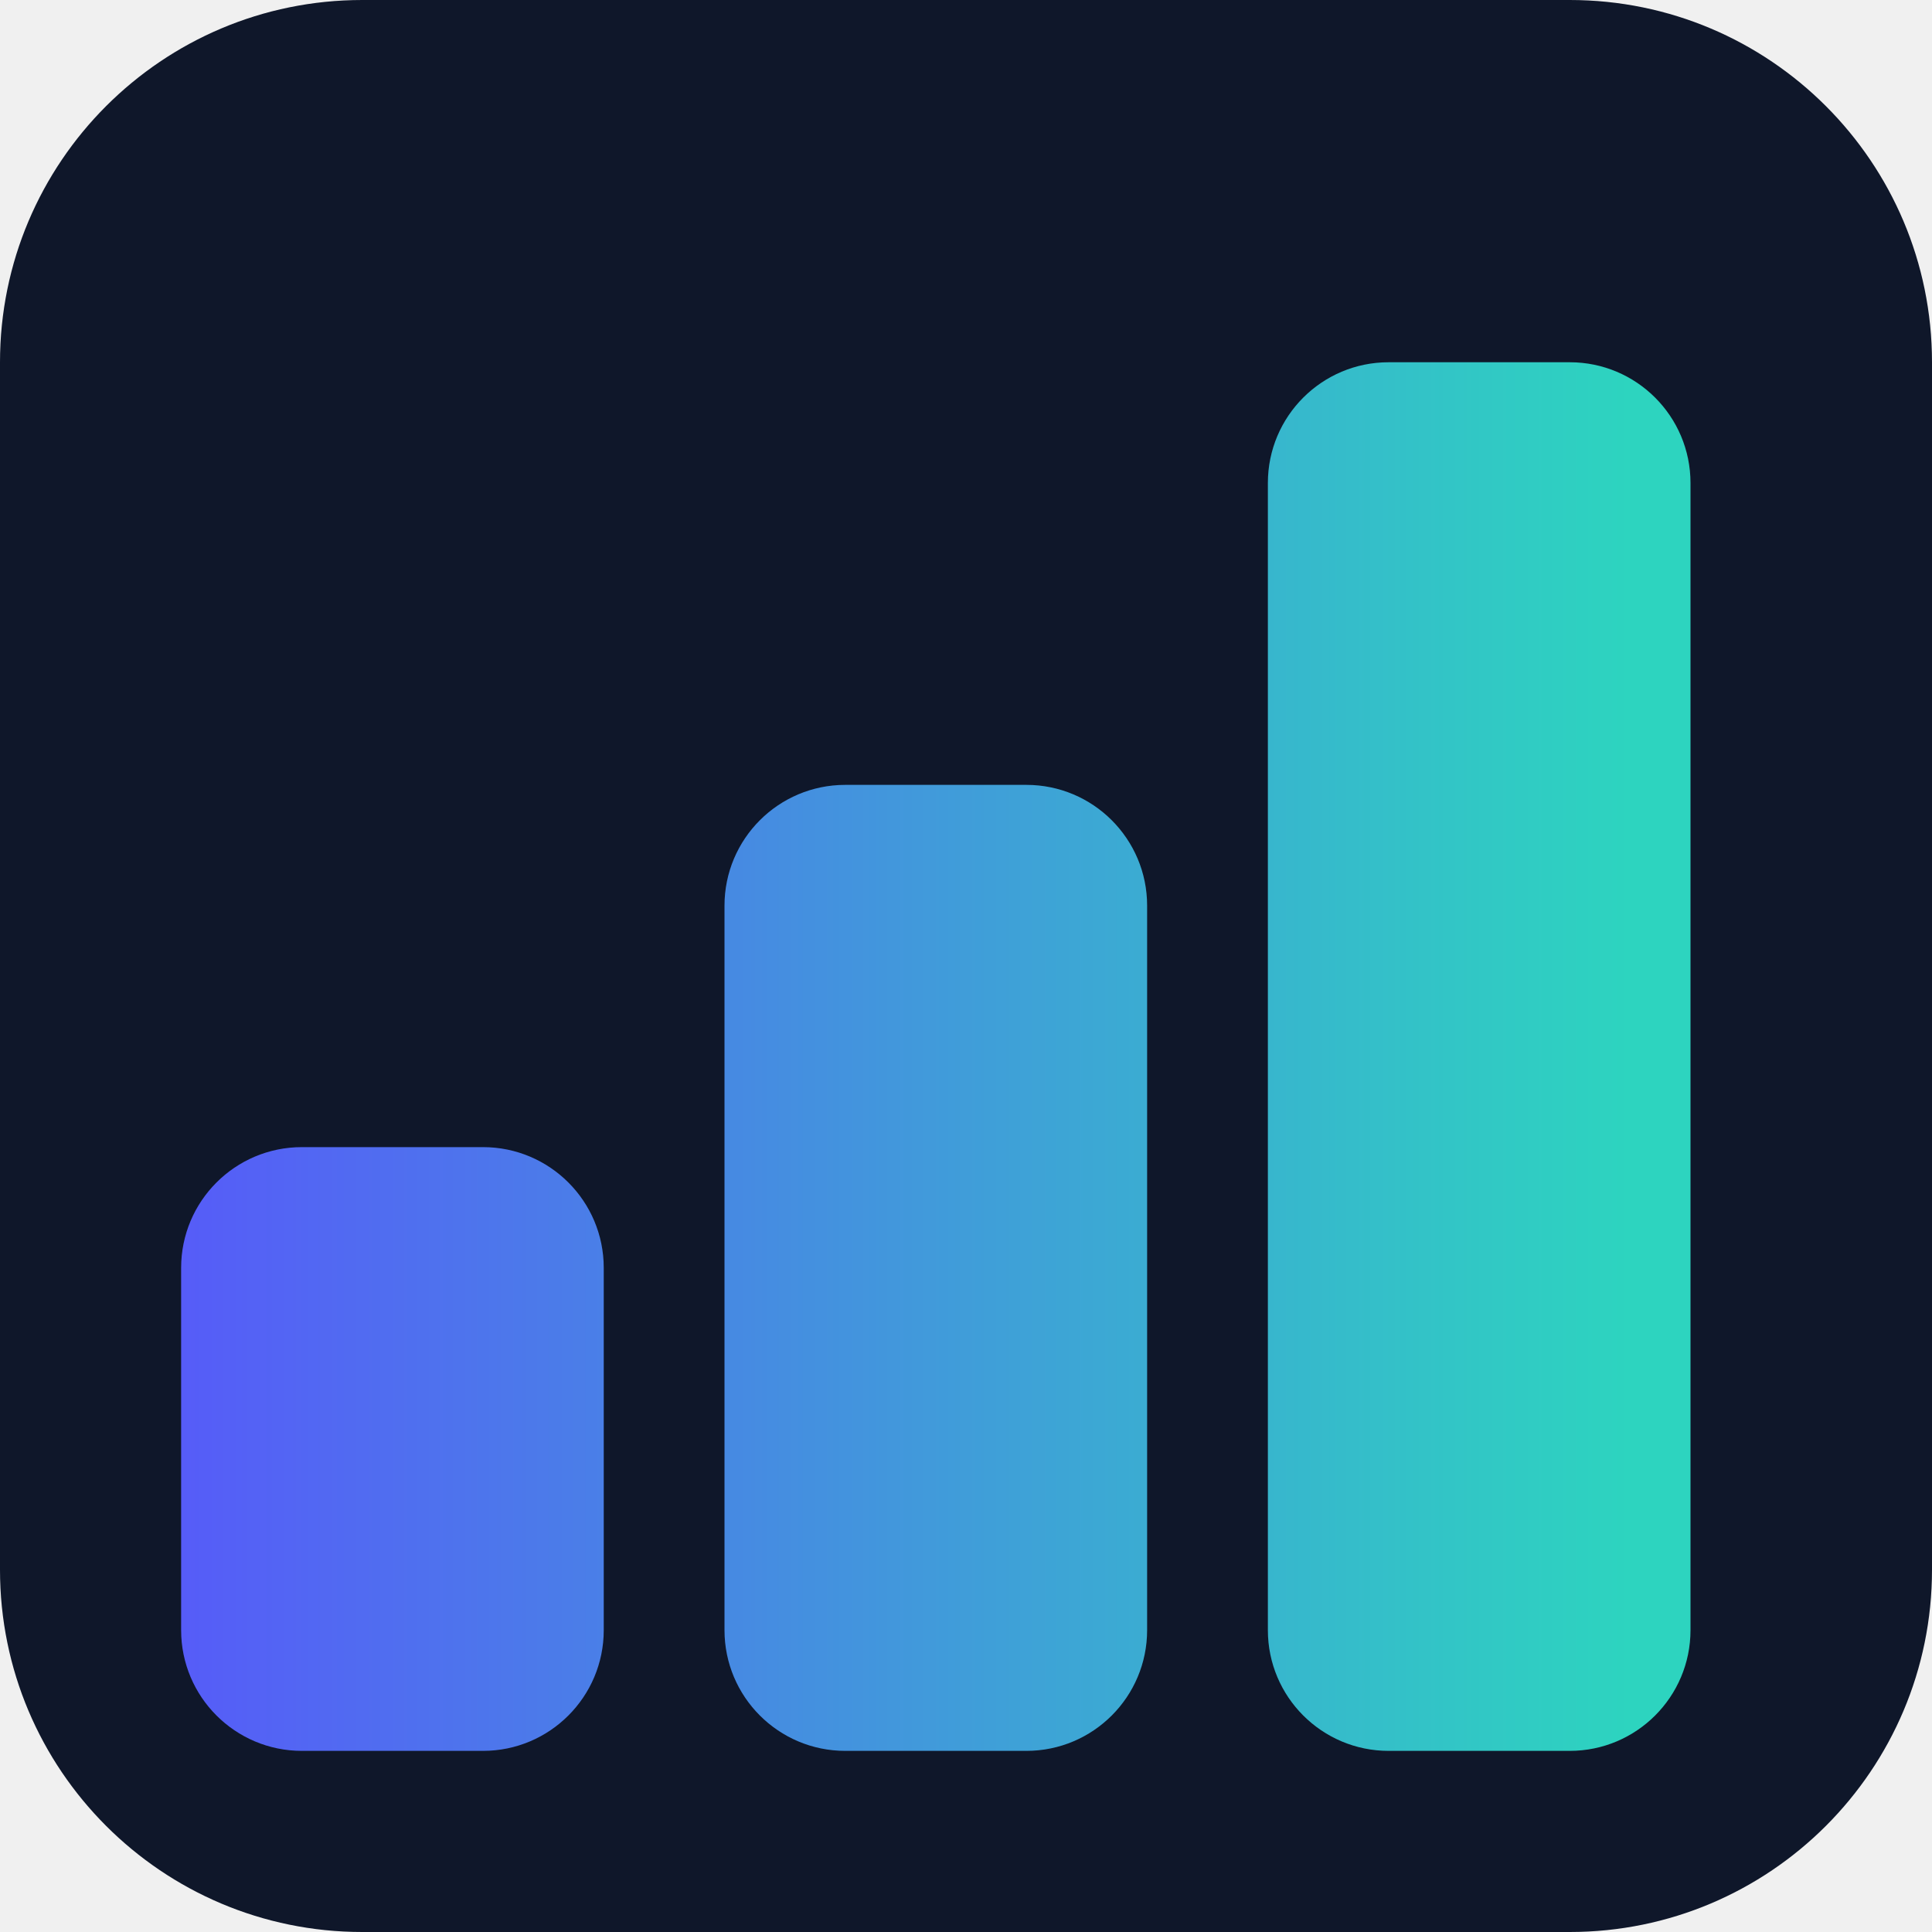
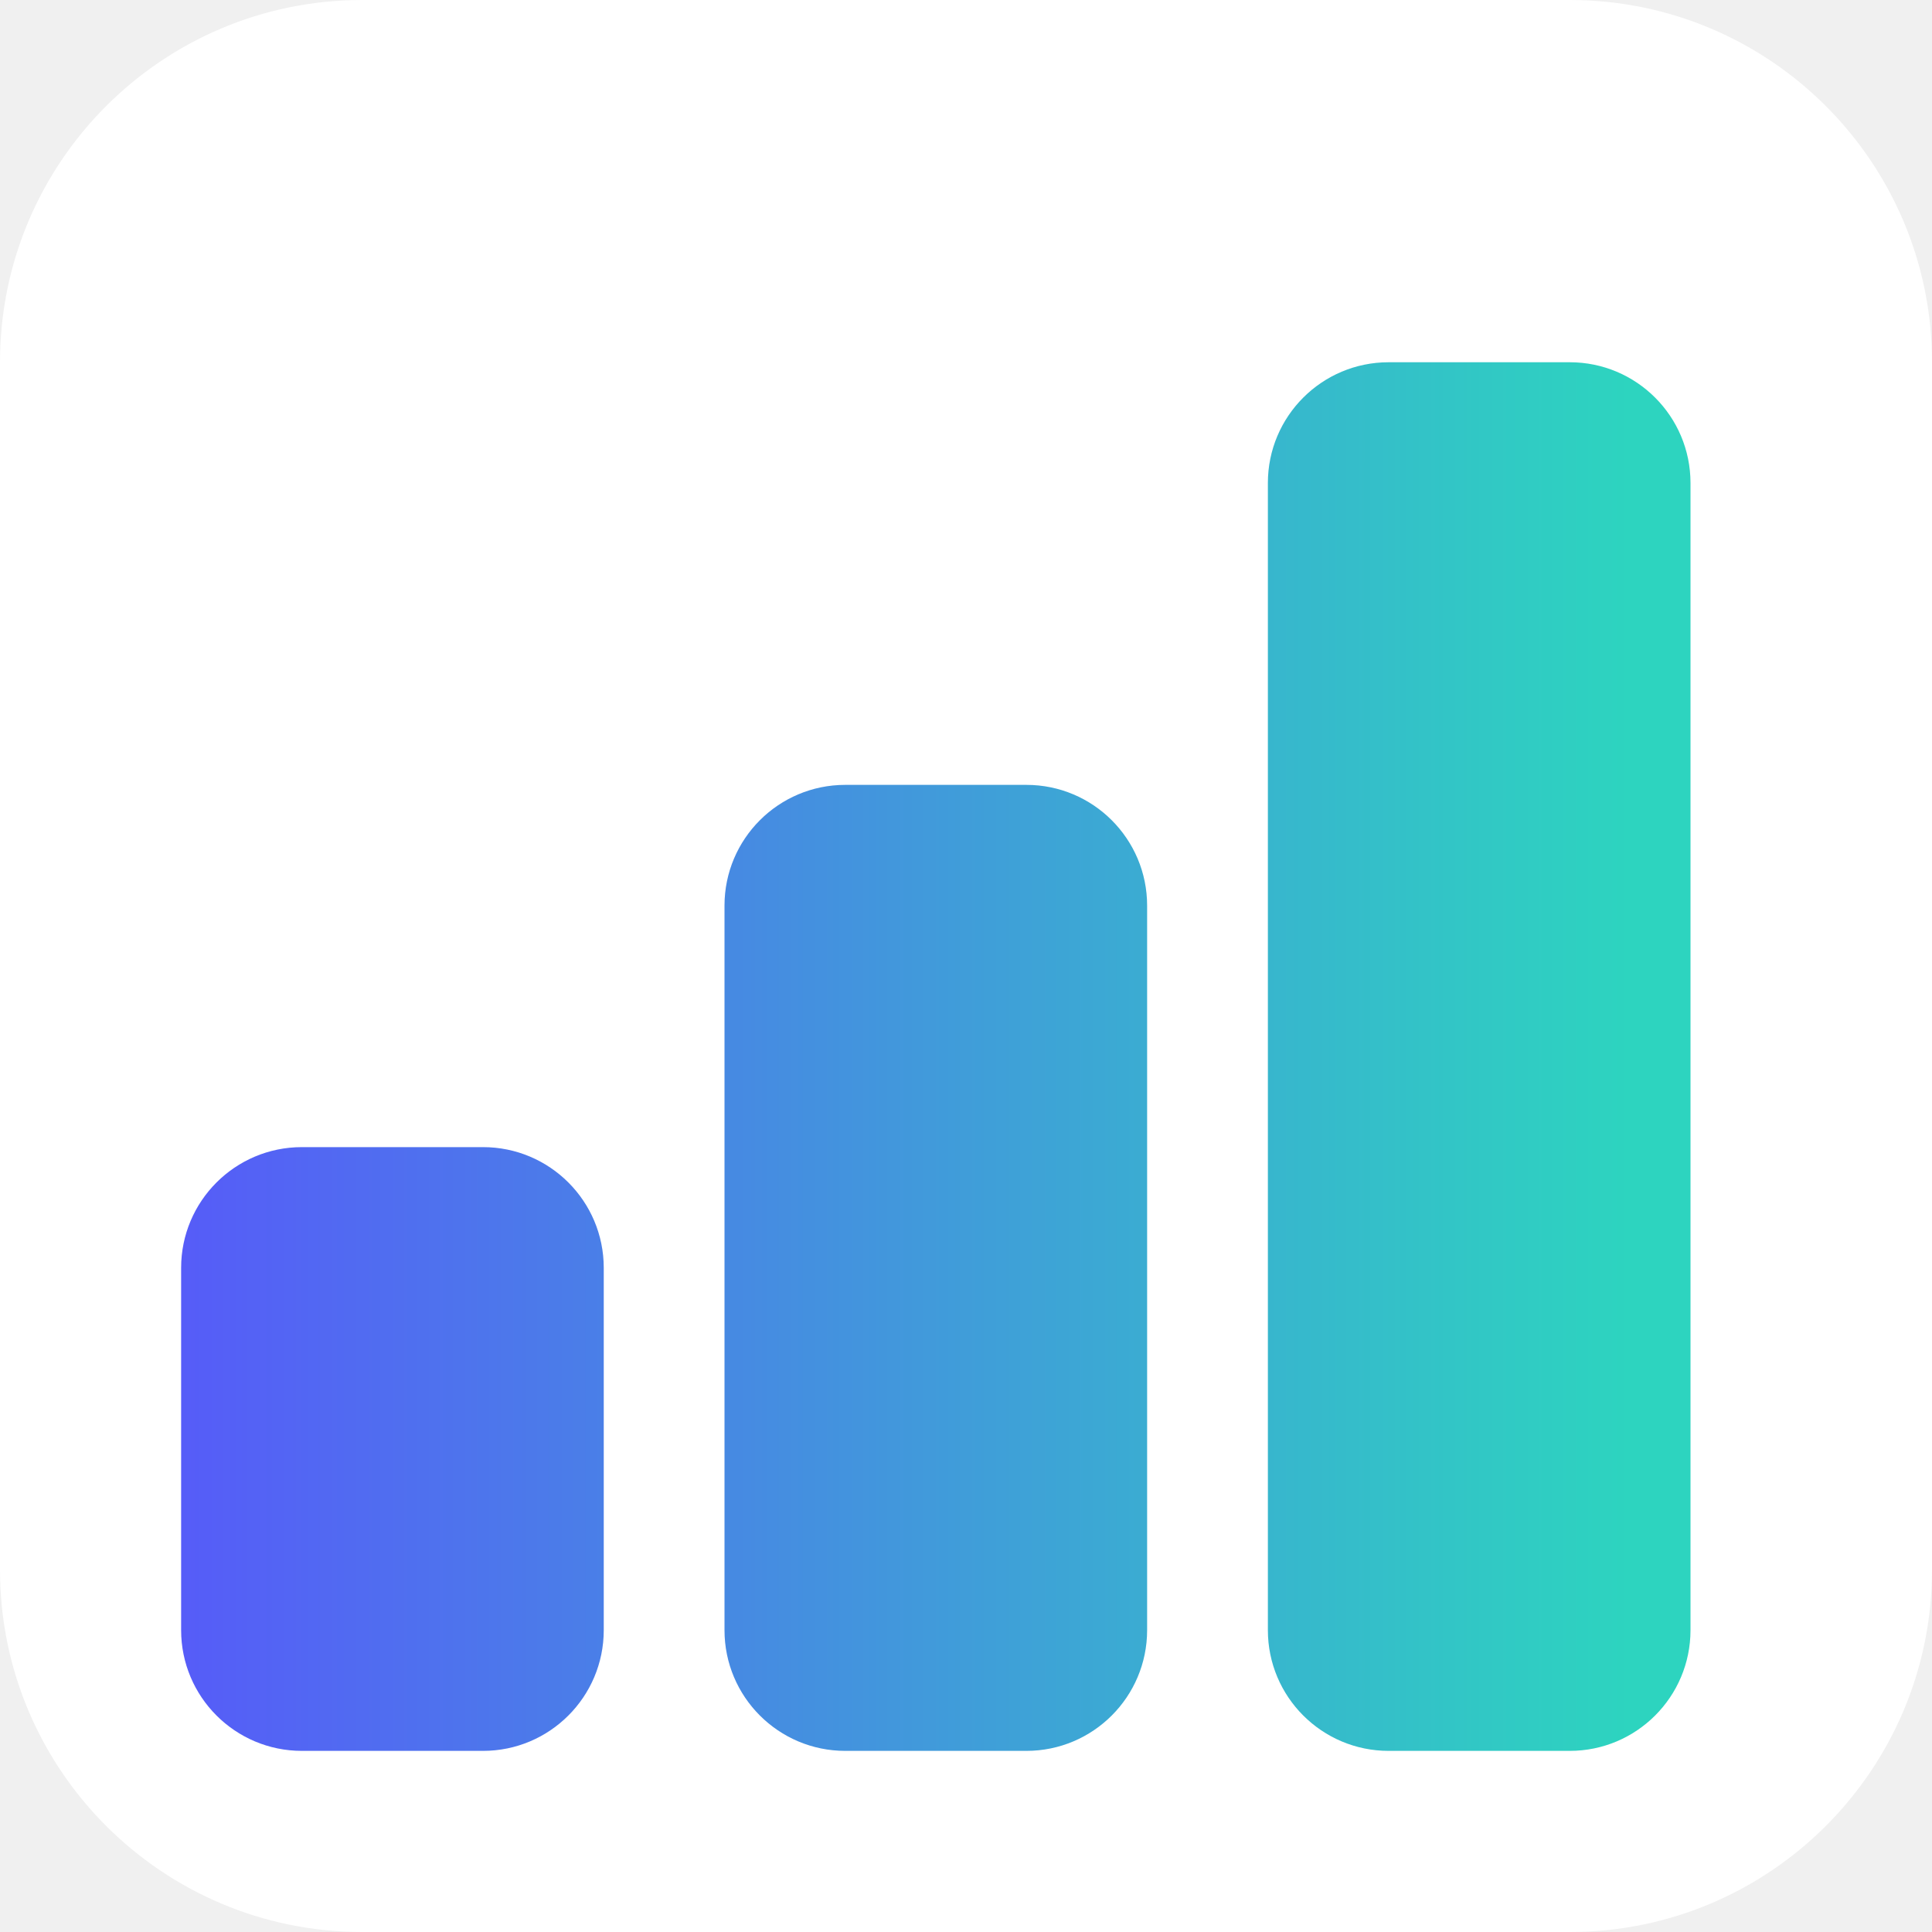
<svg xmlns="http://www.w3.org/2000/svg" viewBox="0 0 32 32">
-   <rect width="32" height="32" rx="6" fill="#0f172a" />
+   <rect width="32" height="32" rx="6" fill="#ffffff" />
  <defs>
    <linearGradient id="fg" x1="0" y1="0" x2="27" y2="0" gradientUnits="userSpaceOnUse">
      <stop offset="0%" stop-color="#5b4dff" />
      <stop offset="100%" stop-color="#2dd4bf" />
    </linearGradient>
  </defs>
  <rect x="3" y="19" width="7" height="10" rx="2" fill="url(#fg)" />
  <rect x="12" y="13" width="7" height="16" rx="2" fill="url(#fg)" />
  <rect x="21" y="6" width="7" height="23" rx="2" fill="url(#fg)" />
</svg>
